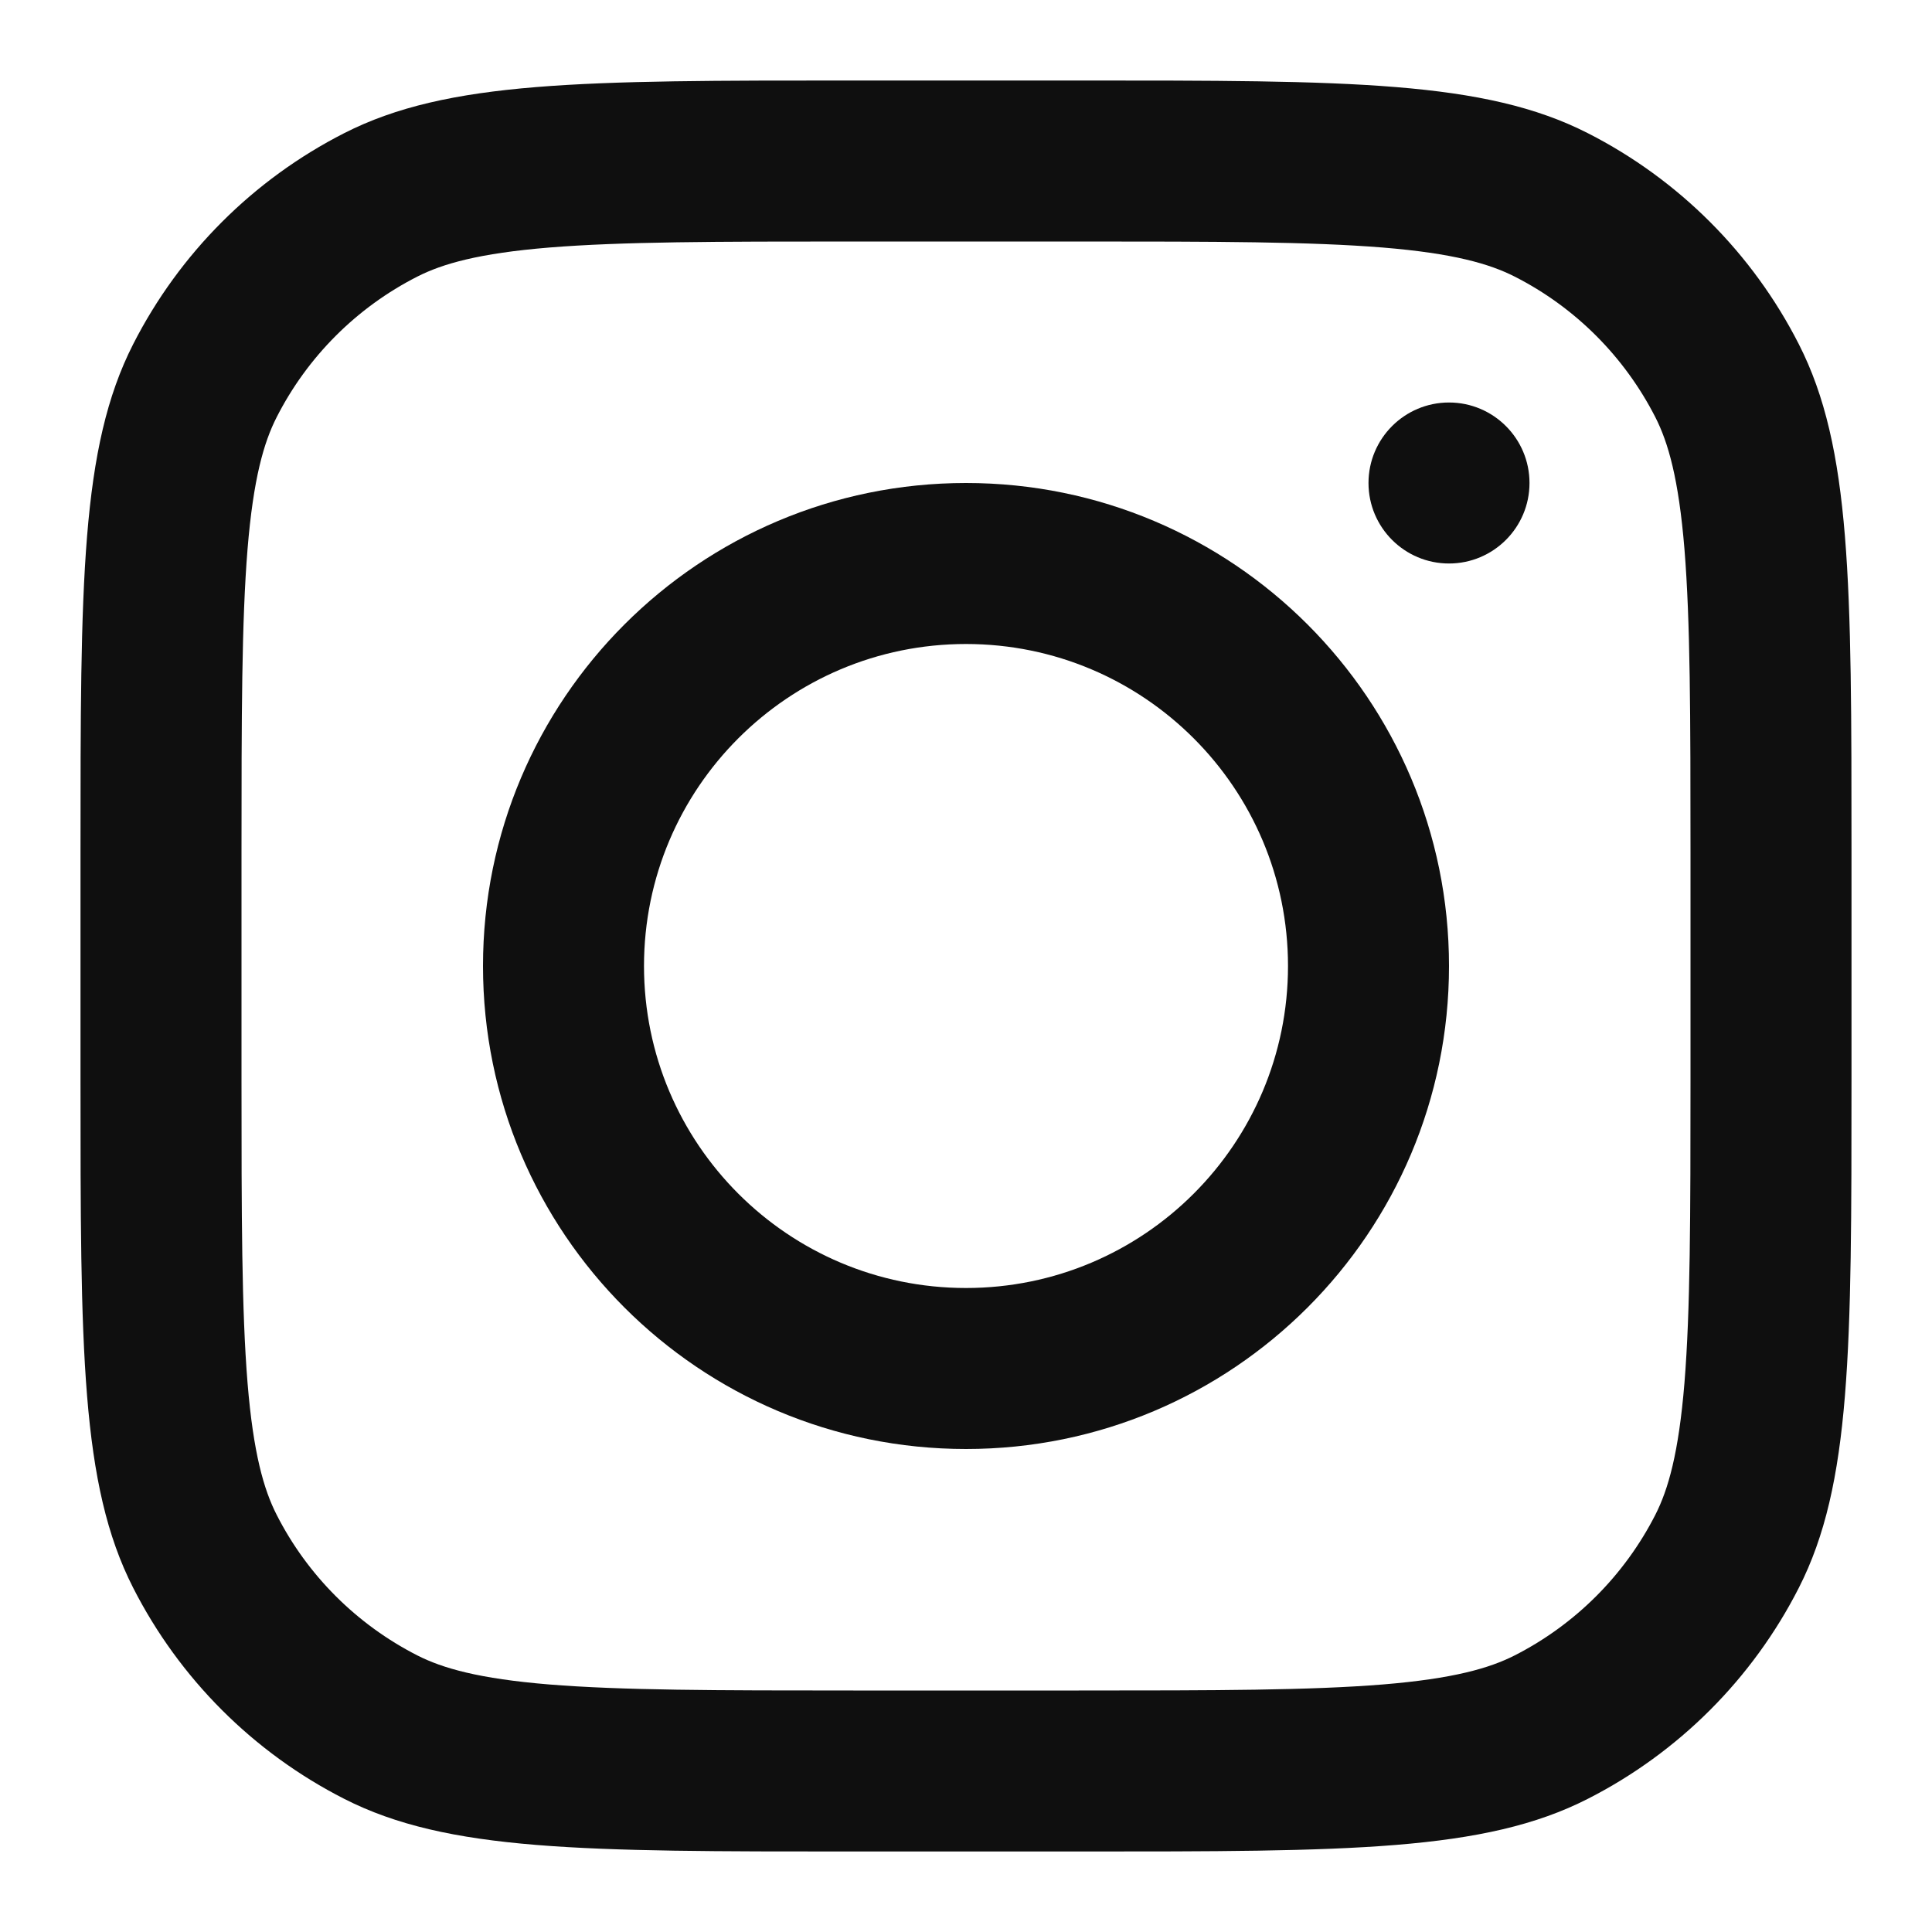
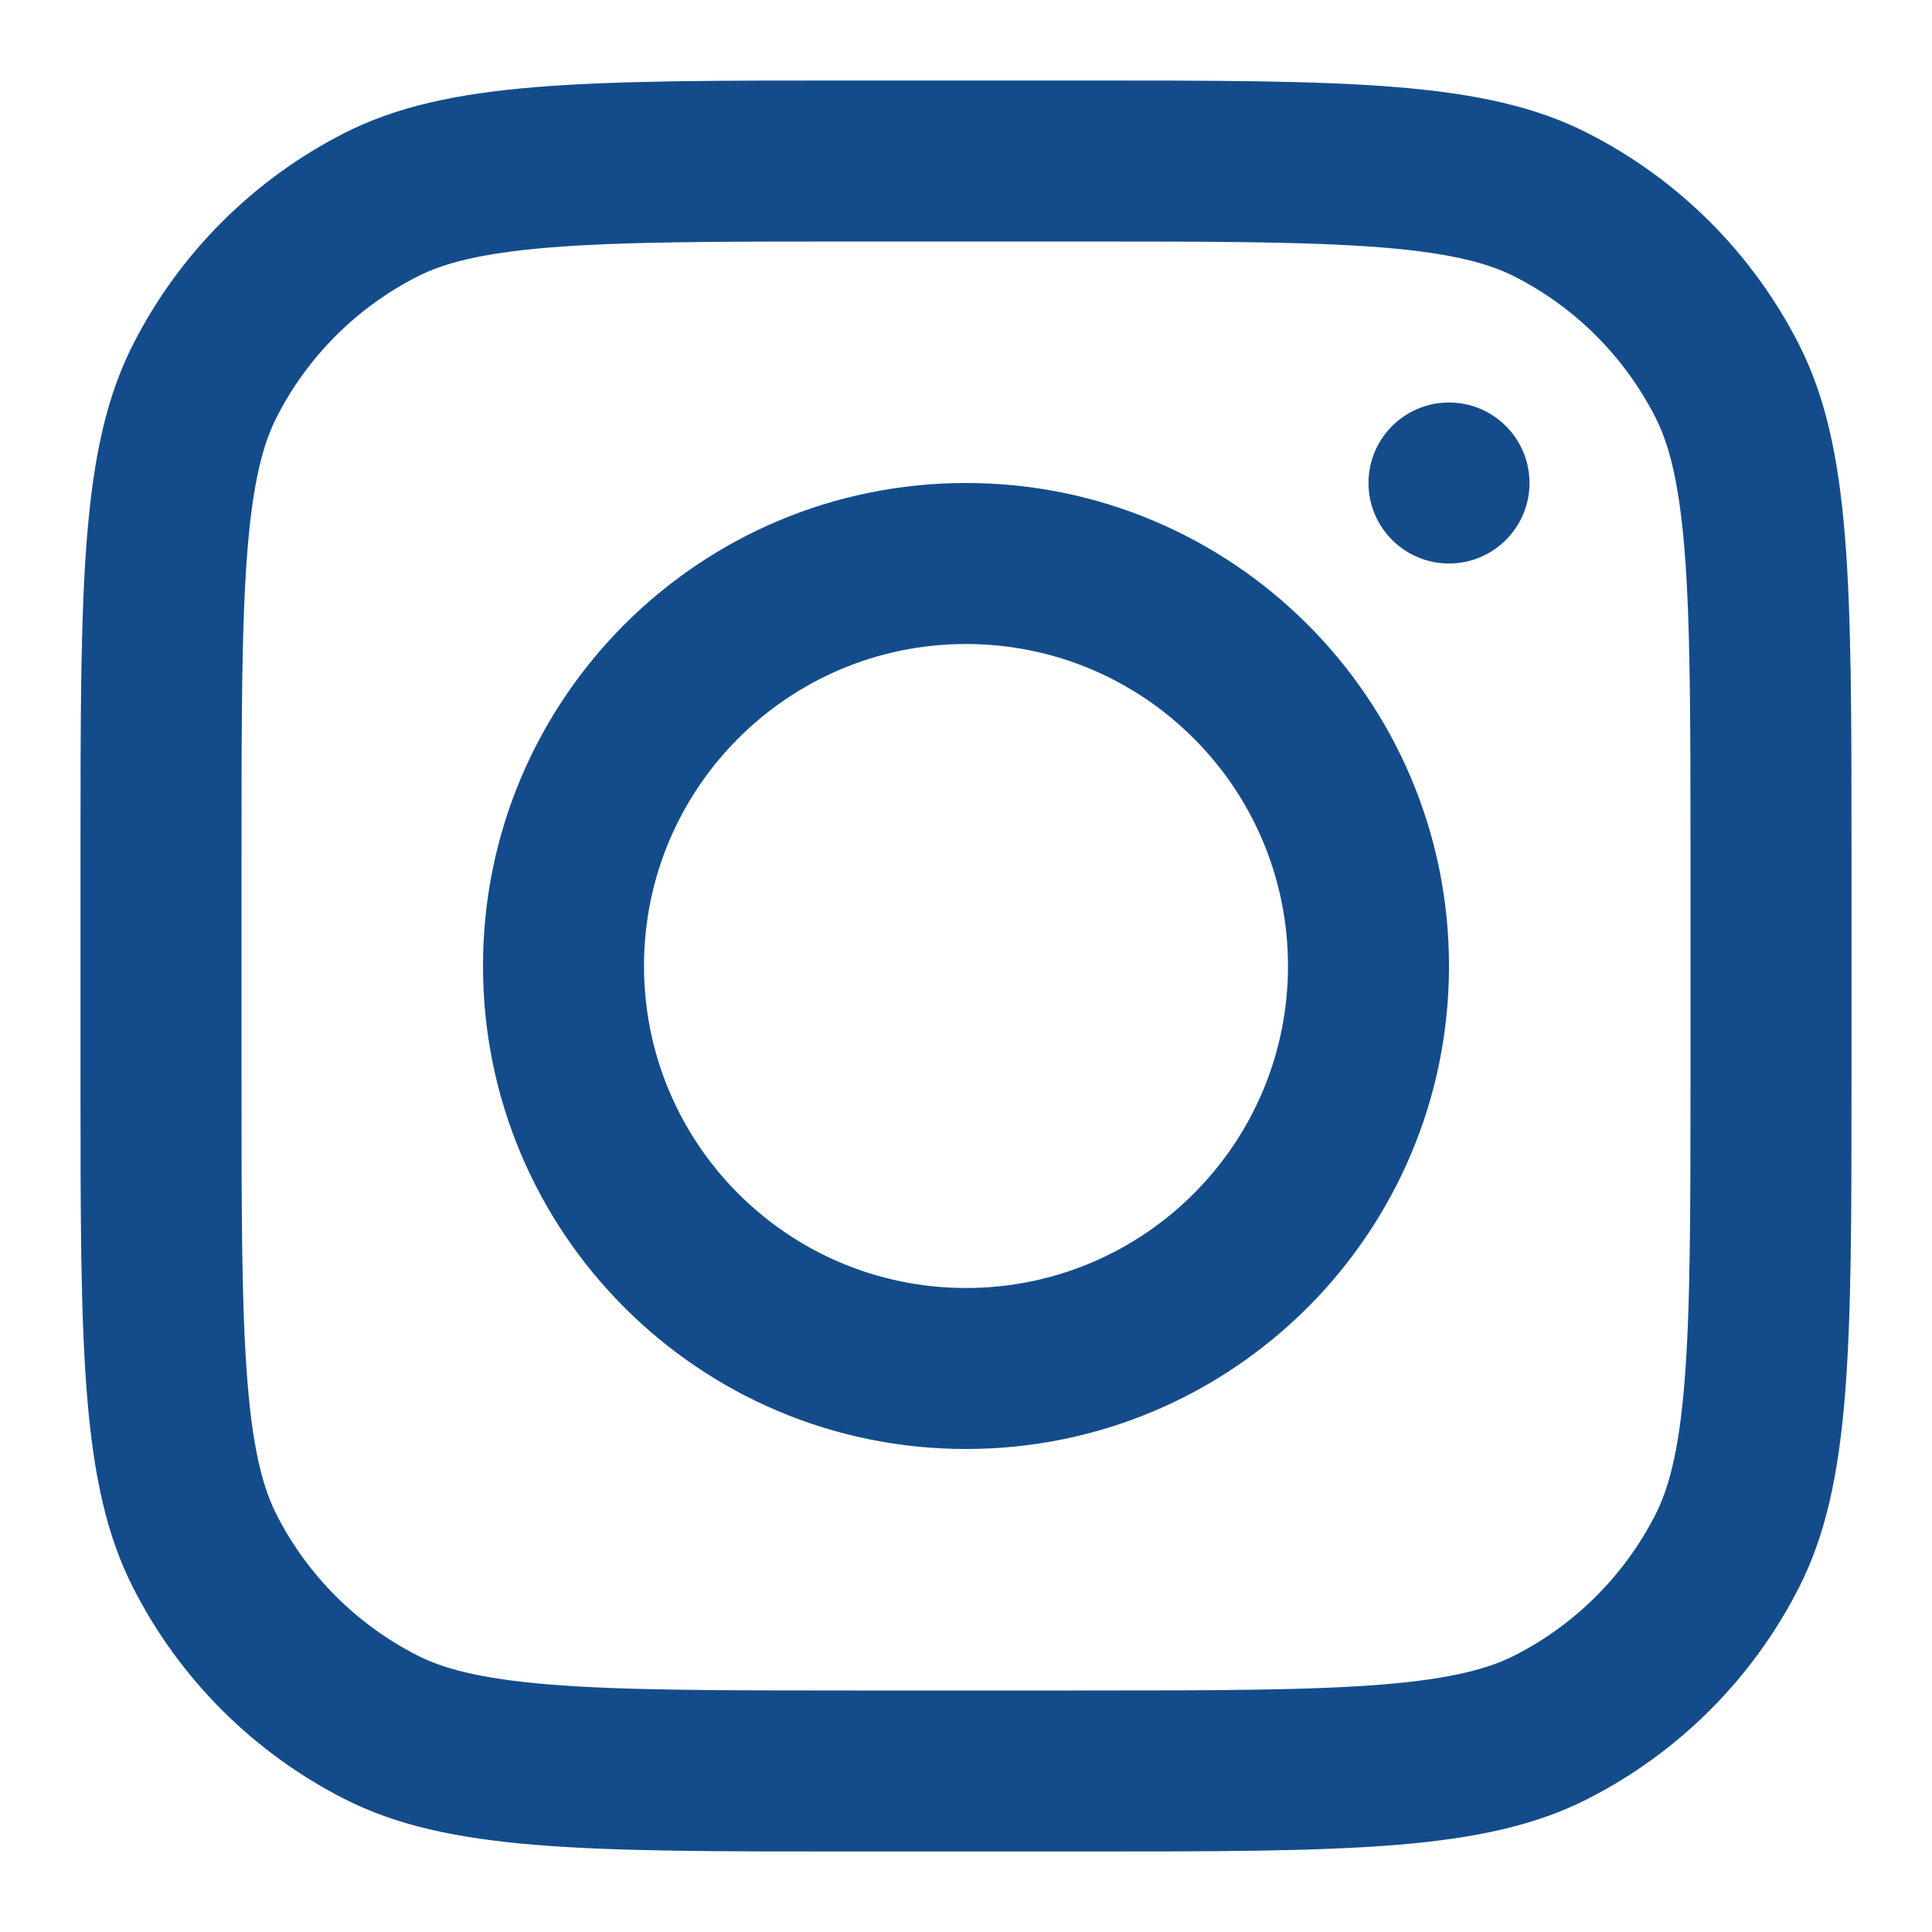
- <svg xmlns="http://www.w3.org/2000/svg" width="800px" height="800px" viewBox="0 0 24 24" fill="#0B2988">
-   <path fill-rule="evenodd" clip-rule="evenodd" d="M12 18C15.314 18 18 15.314 18 12C18 8.686 15.314 6 12 6C8.686 6 6 8.686 6 12C6 15.314 8.686 18 12 18ZM12 16C14.209 16 16 14.209 16 12C16 9.791 14.209 8 12 8C9.791 8 8 9.791 8 12C8 14.209 9.791 16 12 16Z" fill="#0F0F0F" />
-   <path d="M18 5C17.448 5 17 5.448 17 6C17 6.552 17.448 7 18 7C18.552 7 19 6.552 19 6C19 5.448 18.552 5 18 5Z" fill="#0F0F0F" />
-   <path fill-rule="evenodd" clip-rule="evenodd" d="M1.654 4.276C1 5.56 1 7.24 1 10.6V13.4C1 16.76 1 18.441 1.654 19.724C2.229 20.853 3.147 21.771 4.276 22.346C5.56 23 7.24 23 10.6 23H13.4C16.76 23 18.441 23 19.724 22.346C20.853 21.771 21.771 20.853 22.346 19.724C23 18.441 23 16.76 23 13.4V10.6C23 7.24 23 5.56 22.346 4.276C21.771 3.147 20.853 2.229 19.724 1.654C18.441 1 16.76 1 13.4 1H10.6C7.24 1 5.56 1 4.276 1.654C3.147 2.229 2.229 3.147 1.654 4.276ZM13.4 3H10.6C8.887 3 7.722 3.002 6.822 3.075C5.945 3.147 5.497 3.277 5.184 3.436C4.431 3.819 3.819 4.431 3.436 5.184C3.277 5.497 3.147 5.945 3.075 6.822C3.002 7.722 3 8.887 3 10.6V13.4C3 15.113 3.002 16.278 3.075 17.178C3.147 18.055 3.277 18.503 3.436 18.816C3.819 19.569 4.431 20.18 5.184 20.564C5.497 20.723 5.945 20.853 6.822 20.925C7.722 20.998 8.887 21 10.6 21H13.4C15.113 21 16.278 20.998 17.178 20.925C18.055 20.853 18.503 20.723 18.816 20.564C19.569 20.18 20.18 19.569 20.564 18.816C20.723 18.503 20.853 18.055 20.925 17.178C20.998 16.278 21 15.113 21 13.4V10.6C21 8.887 20.998 7.722 20.925 6.822C20.853 5.945 20.723 5.497 20.564 5.184C20.18 4.431 19.569 3.819 18.816 3.436C18.503 3.277 18.055 3.147 17.178 3.075C16.278 3.002 15.113 3 13.4 3Z" fill="#0F0F0F" />
+ <svg xmlns="http://www.w3.org/2000/svg" width="800px" height="800px" viewBox="0 0 24 24" fill="#144c8b">
+   <path fill-rule="evenodd" clip-rule="evenodd" d="M12 18C15.314 18 18 15.314 18 12C18 8.686 15.314 6 12 6C8.686 6 6 8.686 6 12C6 15.314 8.686 18 12 18ZM12 16C14.209 16 16 14.209 16 12C16 9.791 14.209 8 12 8C9.791 8 8 9.791 8 12C8 14.209 9.791 16 12 16Z" fill="#144c8b" />
+   <path d="M18 5C17.448 5 17 5.448 17 6C17 6.552 17.448 7 18 7C18.552 7 19 6.552 19 6C19 5.448 18.552 5 18 5Z" fill="#144c8b" />
+   <path fill-rule="evenodd" clip-rule="evenodd" d="M1.654 4.276C1 5.56 1 7.24 1 10.6V13.4C1 16.76 1 18.441 1.654 19.724C2.229 20.853 3.147 21.771 4.276 22.346C5.56 23 7.24 23 10.6 23H13.4C16.76 23 18.441 23 19.724 22.346C20.853 21.771 21.771 20.853 22.346 19.724C23 18.441 23 16.76 23 13.4V10.6C23 7.24 23 5.56 22.346 4.276C21.771 3.147 20.853 2.229 19.724 1.654C18.441 1 16.76 1 13.4 1H10.6C7.24 1 5.56 1 4.276 1.654C3.147 2.229 2.229 3.147 1.654 4.276ZM13.4 3H10.6C8.887 3 7.722 3.002 6.822 3.075C5.945 3.147 5.497 3.277 5.184 3.436C4.431 3.819 3.819 4.431 3.436 5.184C3.277 5.497 3.147 5.945 3.075 6.822C3.002 7.722 3 8.887 3 10.6V13.4C3 15.113 3.002 16.278 3.075 17.178C3.147 18.055 3.277 18.503 3.436 18.816C3.819 19.569 4.431 20.18 5.184 20.564C5.497 20.723 5.945 20.853 6.822 20.925C7.722 20.998 8.887 21 10.6 21H13.4C15.113 21 16.278 20.998 17.178 20.925C18.055 20.853 18.503 20.723 18.816 20.564C19.569 20.18 20.18 19.569 20.564 18.816C20.723 18.503 20.853 18.055 20.925 17.178C20.998 16.278 21 15.113 21 13.4V10.6C21 8.887 20.998 7.722 20.925 6.822C20.853 5.945 20.723 5.497 20.564 5.184C20.18 4.431 19.569 3.819 18.816 3.436C18.503 3.277 18.055 3.147 17.178 3.075C16.278 3.002 15.113 3 13.4 3Z" fill="#144c8b" />
</svg>
